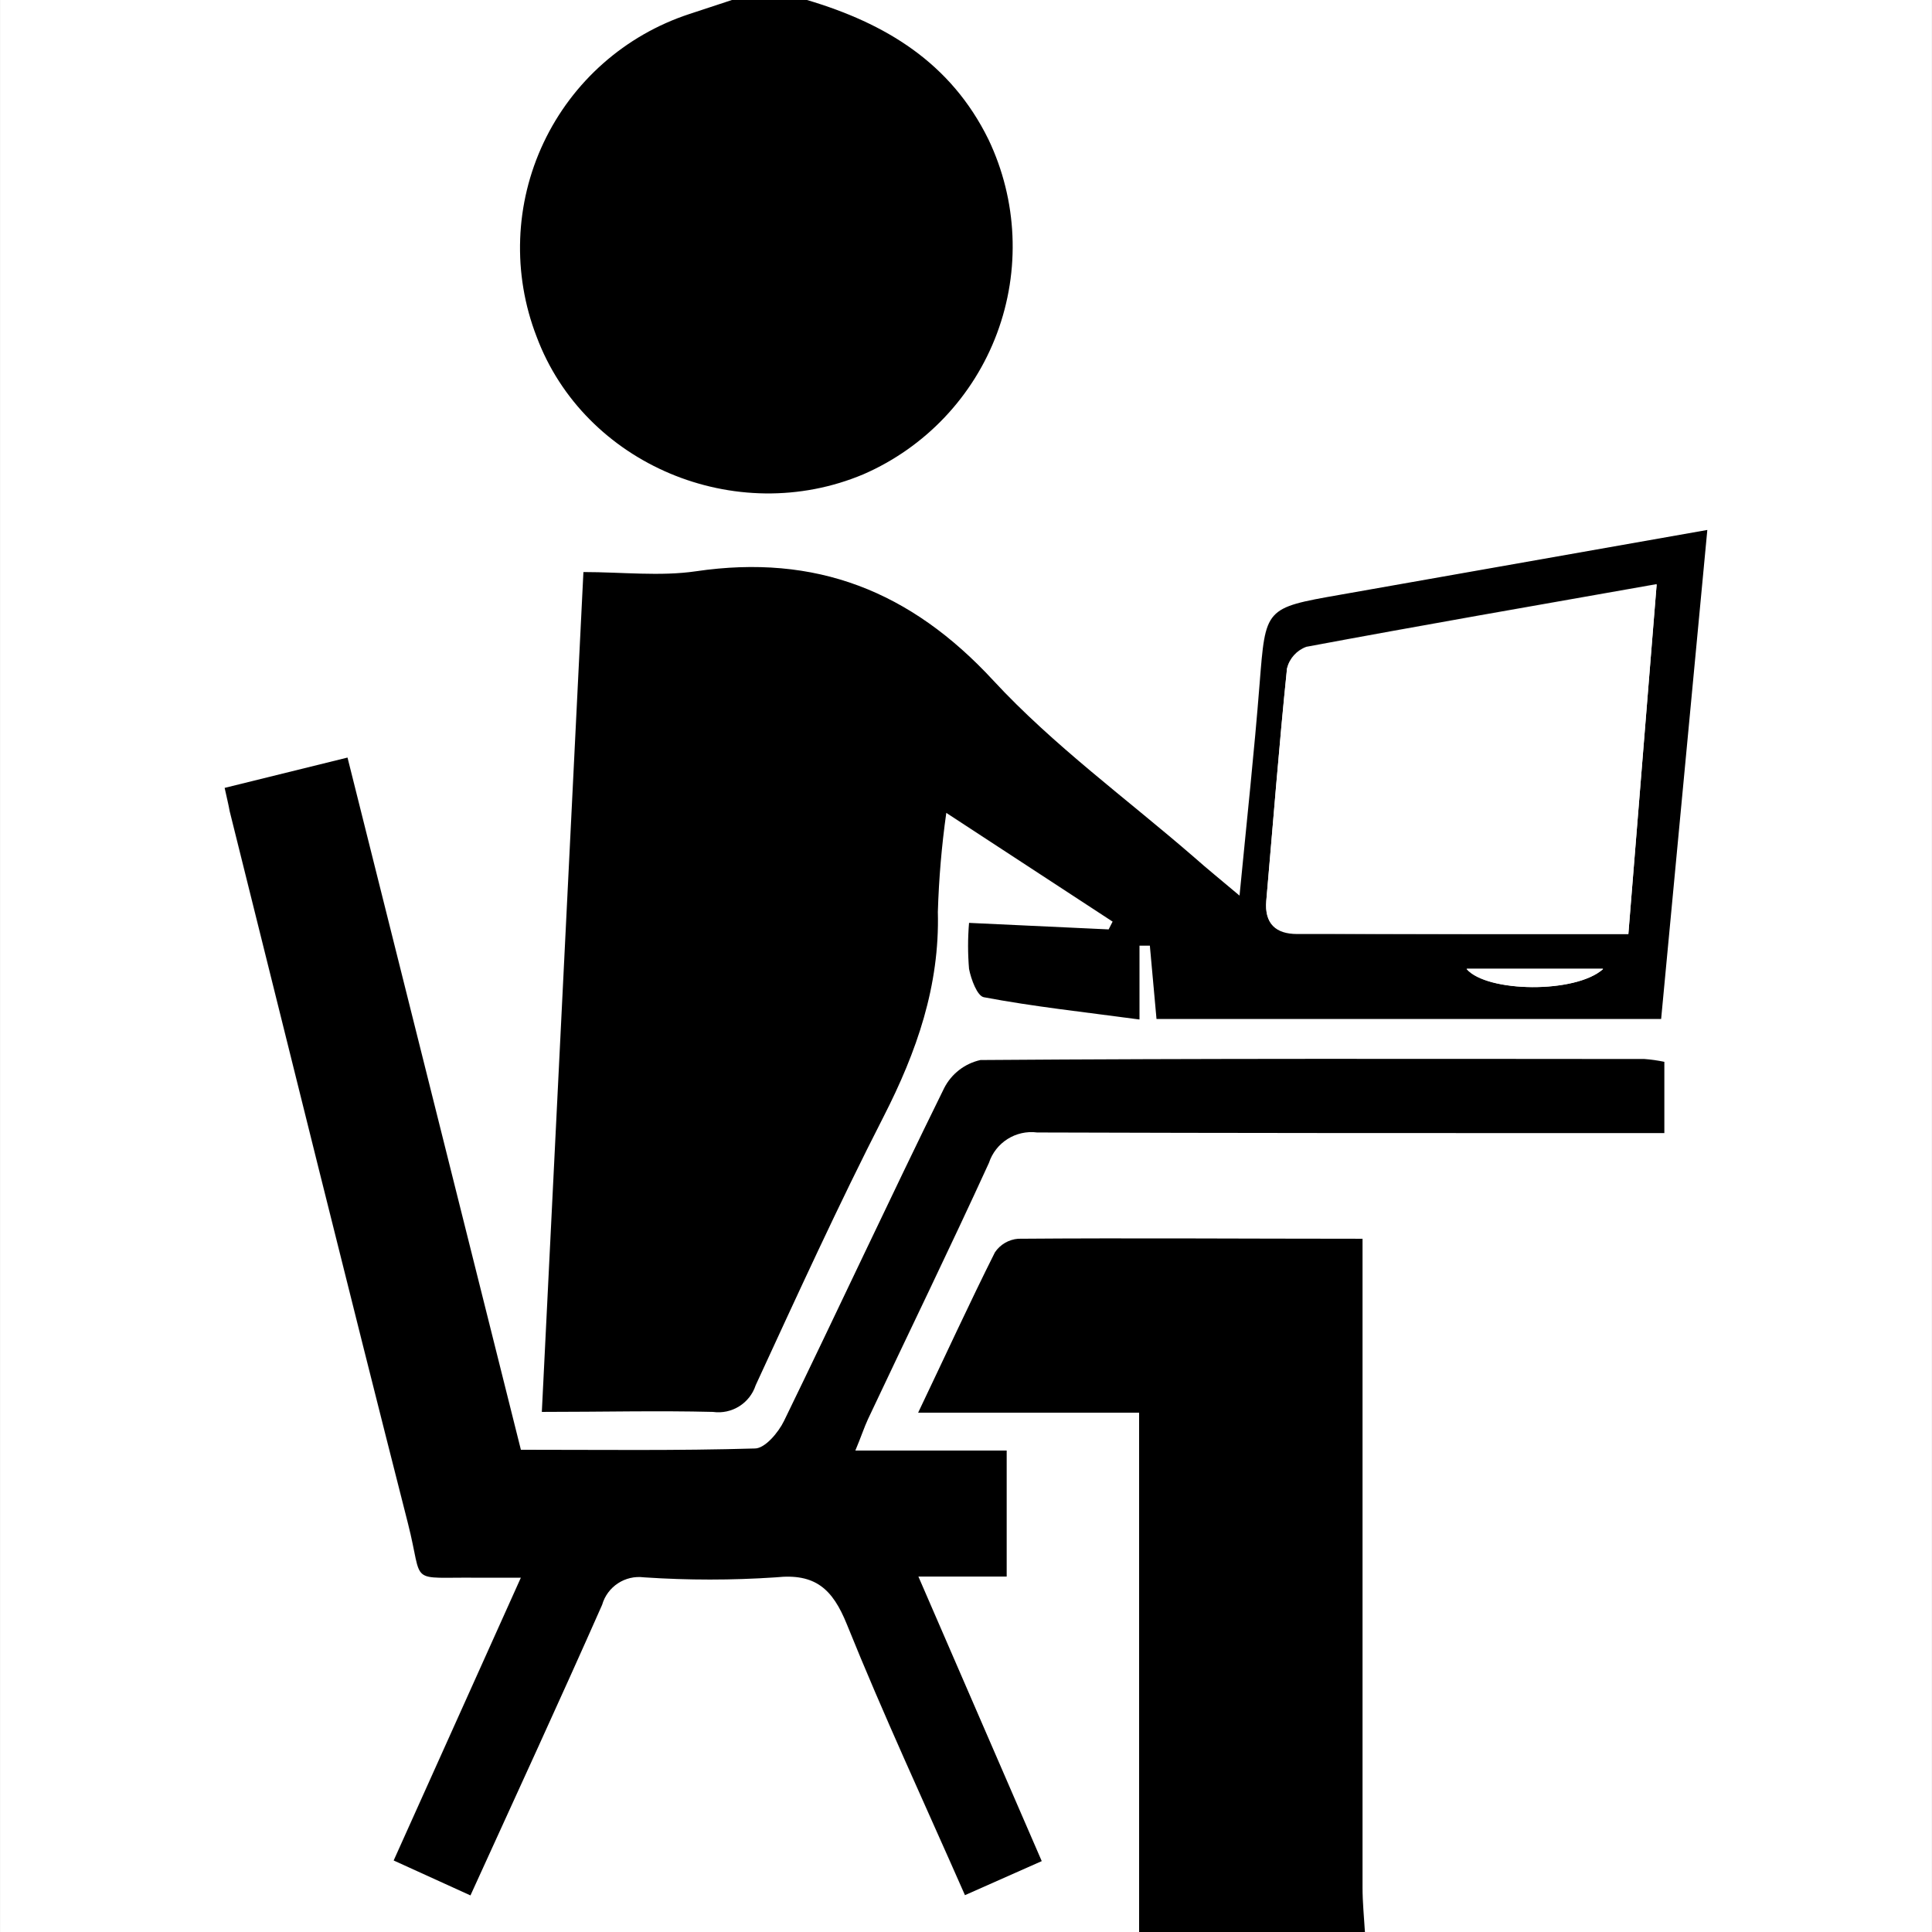
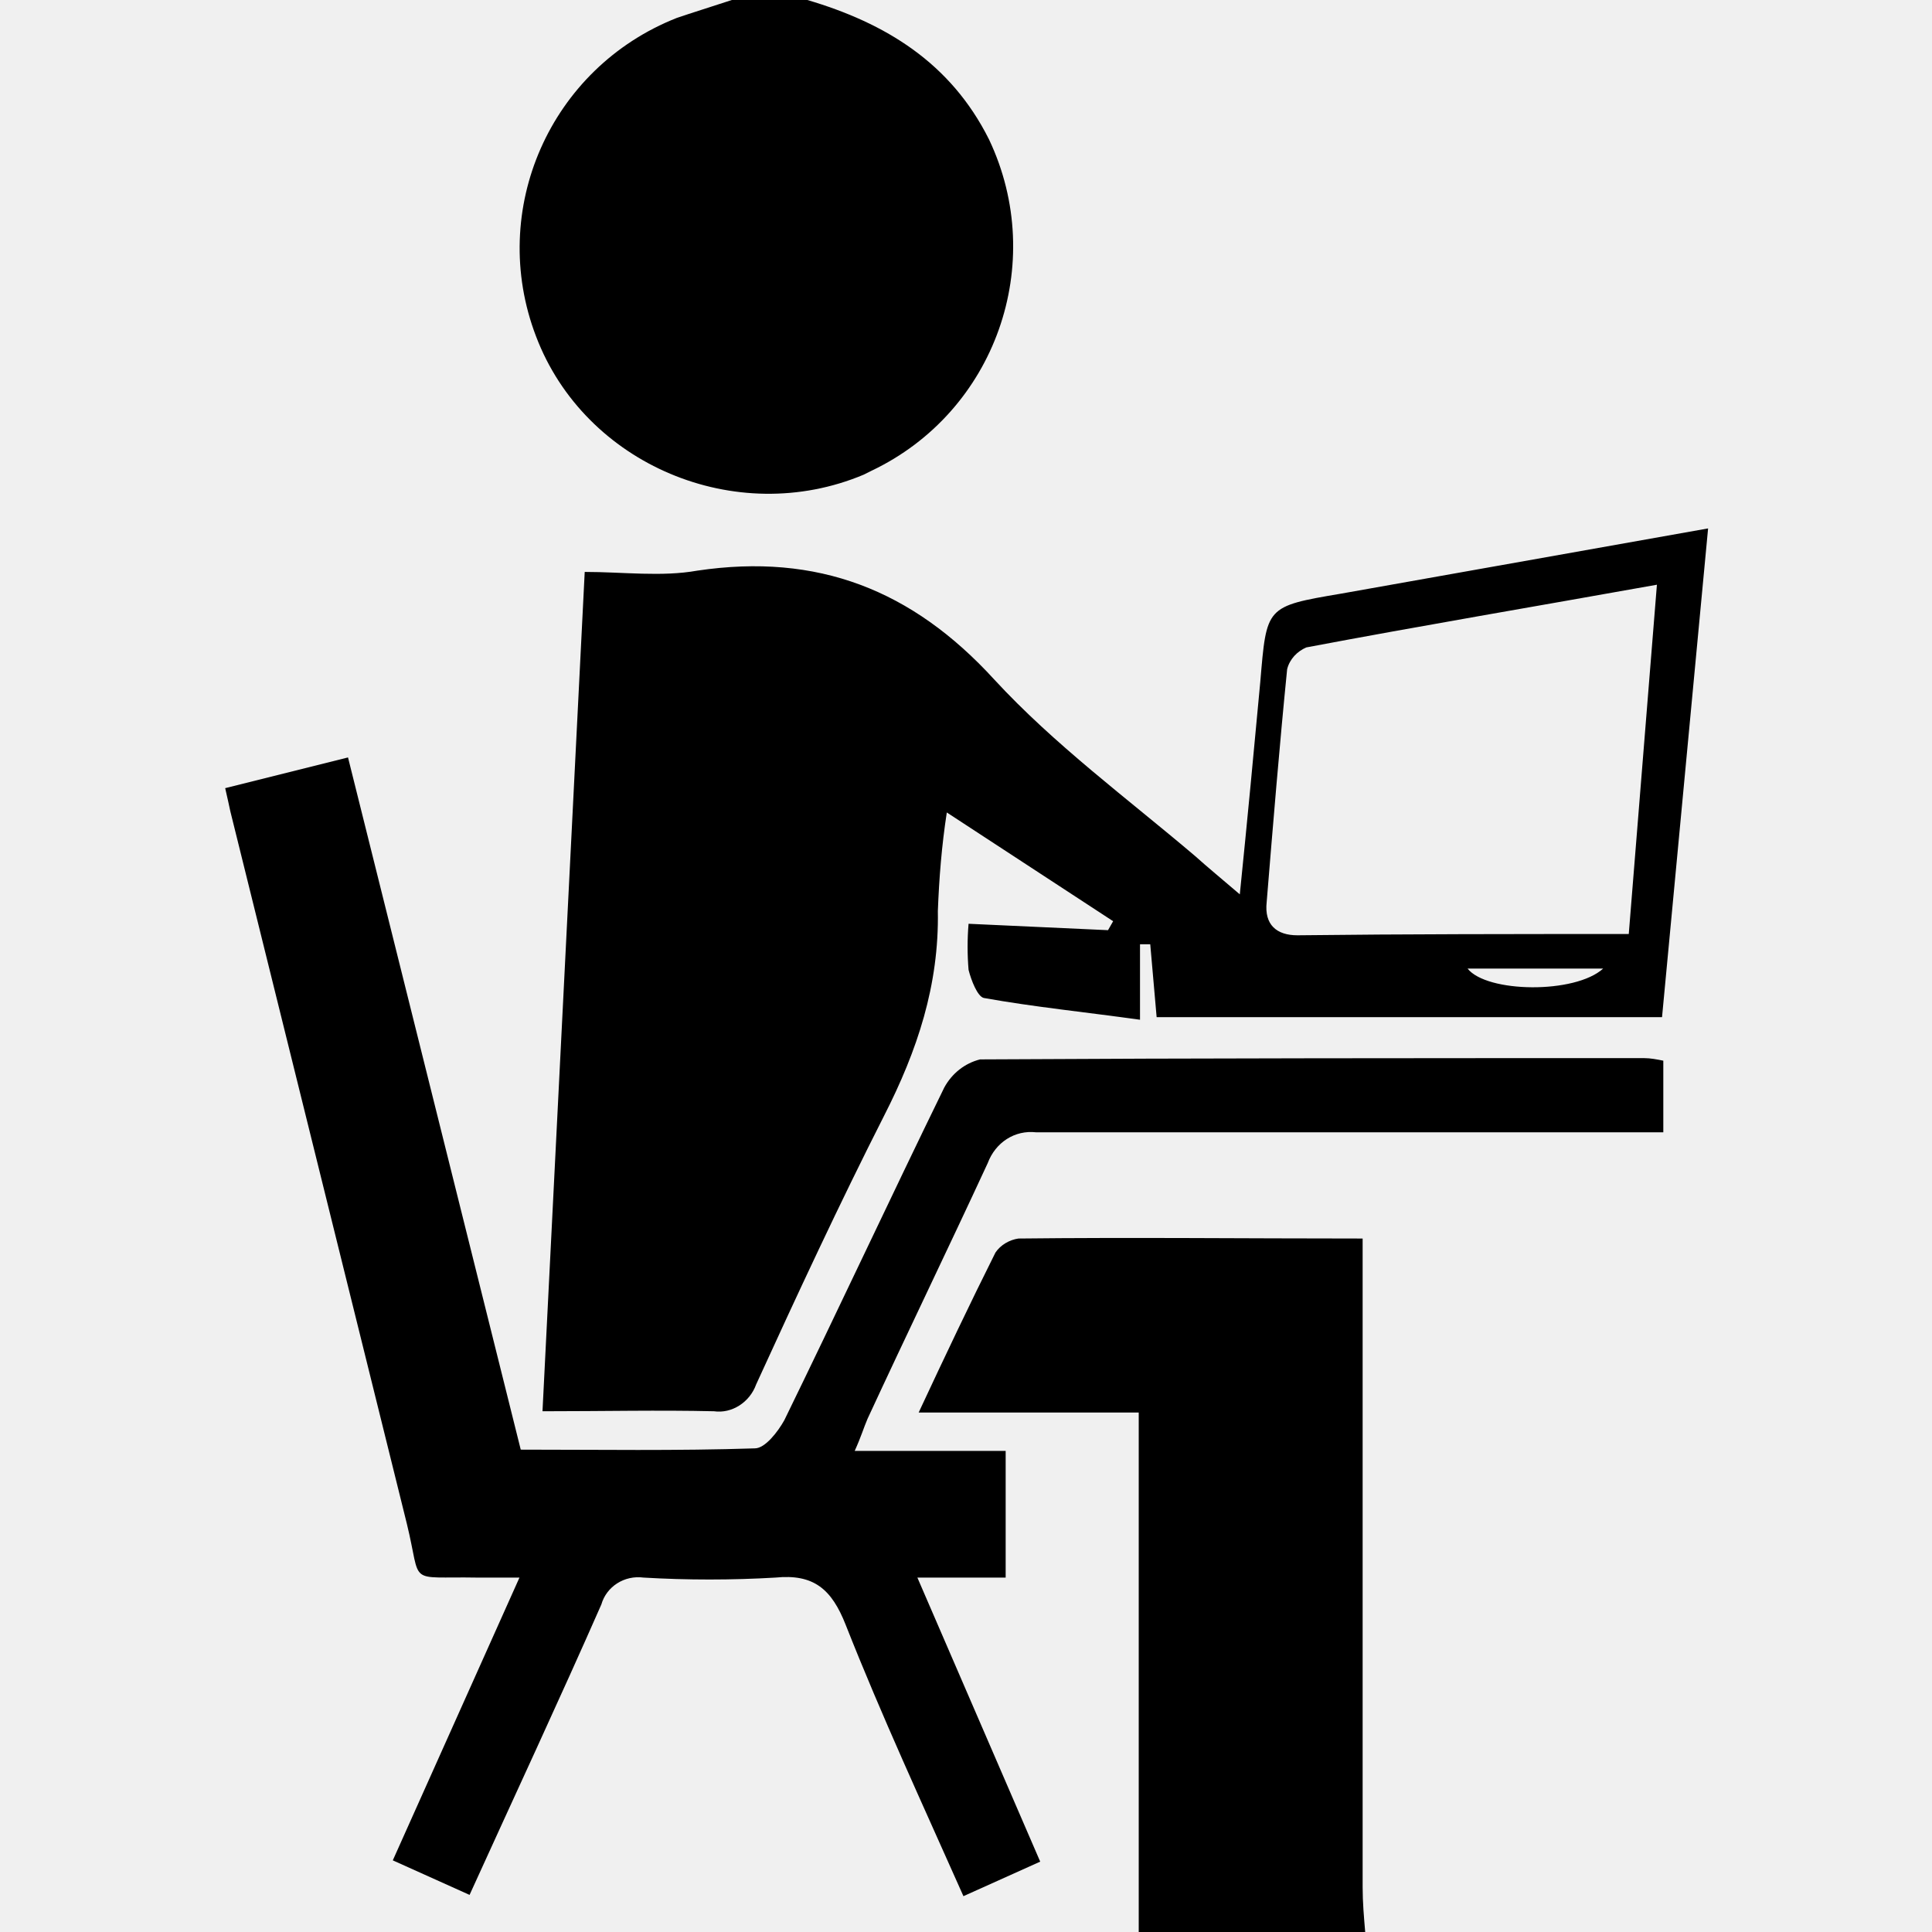
- <svg xmlns="http://www.w3.org/2000/svg" id="Layer_1" data-name="Layer 1" viewBox="0 0 150.96 151">
-   <defs>
-     <style>.cls-1{fill:#fff;}</style>
-   </defs>
-   <path class="cls-1" d="M307.16,472.09h-89v-151H275.3l-3.34,1.1a19.23,19.23,0,0,0-11.89,25.22c3.72,10,15.61,15,25.56,10.75A19.42,19.42,0,0,0,295.39,332c-3-6-8.06-9.09-14.19-10.91h87.89v151H324.85c-.07-1.17-.19-2.34-.19-3.51q0-23.55,0-47.1c0-1.14,0-2.28,0-3.61-9.27,0-18.09,0-26.92,0a2.42,2.42,0,0,0-1.81,1.06c-2,4-3.9,8.05-6,12.53h17.27Zm0-77.06L308,395l.52,5.75h39.41l3.61-38.22-28.73,5.07c-5.86,1-5.79,1-6.26,6.94-.42,5.35-1,10.69-1.57,16.57-1.48-1.26-2.53-2.12-3.55-3-5.27-4.57-11-8.73-15.7-13.82-6.46-7-13.88-9.91-23.24-8.53-2.84.42-5.79.06-8.79.06l-3.25,65.64c4.76,0,9.07-.08,13.38,0a3.06,3.06,0,0,0,3.33-2.08c3.24-7,6.47-14.1,10-21,2.6-5.07,4.39-10.22,4.24-16a70.69,70.69,0,0,1,.66-7.74l13,8.5-.31.61-10.91-.51a21.49,21.49,0,0,0,0,3.6c.14.81.64,2.12,1.16,2.21,3.91.7,7.86,1.16,12.16,1.74Zm-71.5-12.37c.18.88.26,1.36.38,1.82,4.63,18.57,9.22,37.14,13.94,55.69,1.25,4.91-.12,4.16,5.52,4.23,1,0,1.91,0,3.3,0l-9.94,22.1,6,2.73c3.51-7.71,7-15.18,10.29-22.71a3,3,0,0,1,3.27-2.15,76.7,76.7,0,0,0,10.31,0c3.08-.29,4.43.89,5.55,3.67,2.85,7.07,6.07,14,9.23,21.17l6-2.66-9.64-22.24h6.9v-9.85H285c.41-1.06.64-1.8,1-2.48,3.15-6.65,6.38-13.27,9.44-20a3.5,3.5,0,0,1,3.77-2.38c15.24.09,30.47.05,45.71.05h3.31v-5.57a11.92,11.92,0,0,0-1.55-.22c-17.3,0-34.6,0-51.9.08a4.2,4.2,0,0,0-2.84,2.2c-4.25,8.63-8.3,17.35-12.51,26-.44.91-1.48,2.13-2.28,2.16-6.07.18-12.14.1-18.29.1l-13.55-54.1Z" transform="translate(-218.13 -321.09)" />
-   <path d="M281.2,321.09c6.13,1.82,11.24,4.89,14.19,10.91a19.42,19.42,0,0,1-9.76,26.15c-10,4.22-21.84-.78-25.56-10.75A19.23,19.23,0,0,1,272,322.19l3.34-1.1Z" transform="translate(-218.13 -321.09)" />
-   <path d="M307.16,472.09V431.5H289.89c2.14-4.48,4-8.54,6-12.53a2.42,2.42,0,0,1,1.81-1.06c8.82-.07,17.65,0,26.92,0,0,1.32,0,2.47,0,3.61q0,23.55,0,47.1c0,1.17.12,2.34.19,3.51Z" transform="translate(-218.13 -321.09)" />
-   <path d="M307.19,395v5.77c-4.3-.58-8.25-1-12.16-1.74-.52-.09-1-1.4-1.16-2.21a21.49,21.49,0,0,1,0-3.6l10.91.51.31-.61-13-8.5a70.69,70.69,0,0,0-.66,7.74c.15,5.78-1.65,10.93-4.24,16-3.53,6.9-6.77,14-10,21a3.06,3.06,0,0,1-3.33,2.08c-4.31-.11-8.62,0-13.38,0l3.25-65.64c3,0,6,.35,8.79-.06,9.37-1.38,16.78,1.54,23.24,8.53,4.71,5.09,10.43,9.25,15.7,13.82,1,.89,2.07,1.75,3.55,3,.57-5.88,1.15-11.22,1.57-16.57.47-5.91.4-5.91,6.26-6.94l28.73-5.07-3.61,38.22H308.52L308,395Zm38.21-.95,2.21-27.31c-9.47,1.67-18.44,3.23-27.38,4.9a2.41,2.41,0,0,0-1.51,1.67c-.62,6-1.09,12.11-1.62,18.16-.16,1.79.77,2.57,2.41,2.57C328,394.1,336.55,394.09,345.4,394.09Zm-2,2.74H332.75C334.33,398.67,341.28,398.76,343.42,396.83Z" transform="translate(-218.13 -321.09)" />
-   <path d="M235.69,382.67l9.6-2.37,13.55,54.1c6.15,0,12.22.08,18.29-.1.79,0,1.84-1.25,2.28-2.16,4.21-8.65,8.26-17.37,12.51-26a4.2,4.2,0,0,1,2.84-2.2c17.3-.13,34.6-.09,51.9-.08a11.92,11.92,0,0,1,1.55.22v5.57H344.9c-15.24,0-30.47,0-45.71-.05a3.5,3.5,0,0,0-3.77,2.38c-3.06,6.69-6.29,13.31-9.44,20-.32.69-.55,1.42-1,2.48h11.83v9.85h-6.9l9.64,22.24-6,2.66c-3.16-7.18-6.38-14.1-9.23-21.17-1.12-2.77-2.47-4-5.55-3.67a76.7,76.7,0,0,1-10.31,0,3,3,0,0,0-3.27,2.15c-3.33,7.53-6.78,15-10.29,22.71l-6-2.73,9.94-22.1c-1.39,0-2.35,0-3.3,0-5.64-.07-4.27.68-5.52-4.23-4.72-18.54-9.31-37.12-13.94-55.69C236,384,235.88,383.55,235.69,382.67Z" transform="translate(-218.13 -321.09)" />
-   <path class="cls-1" d="M345.4,394.09c-8.86,0-17.37,0-25.89,0-1.64,0-2.56-.78-2.41-2.57.53-6.06,1-12.12,1.62-18.16a2.41,2.41,0,0,1,1.51-1.67c8.94-1.67,17.91-3.23,27.38-4.9Z" transform="translate(-218.13 -321.09)" />
-   <path class="cls-1" d="M343.42,396.83c-2.14,1.92-9.09,1.84-10.67,0Z" transform="translate(-218.13 -321.09)" />
+ <svg xmlns="http://www.w3.org/2000/svg" version="1.1" id="Layer_1" x="0px" y="0px" viewBox="0 0 151 151" style="enable-background:new 0 0 151 151;" xml:space="preserve">
+   <path d="M63.1,0c6.1,1.8,11.2,4.9,14.2,10.9c4.6,9.7,0.5,21.3-9.2,25.9c-0.2,0.1-0.4,0.2-0.6,0.3c-10,4.2-21.8-0.8-25.6-10.8  c-3.8-9.9,1.1-21,11-24.9c0.3-0.1,0.6-0.2,0.9-0.3L57.2,0H63.1z" />
+   <path d="M89,151v-40.6H71.8c2.1-4.5,4-8.5,6-12.5c0.4-0.6,1.1-1,1.8-1.1c8.8-0.1,17.6,0,26.9,0c0,1.3,0,2.5,0,3.6  c0,15.7,0,31.4,0,47.1c0,1.2,0.1,2.3,0.2,3.5L89,151z" />
+   <path d="M89.1,73.9v5.8c-4.3-0.6-8.3-1-12.2-1.7c-0.5-0.1-1-1.4-1.2-2.2c-0.1-1.2-0.1-2.4,0-3.6l10.9,0.5L87,72l-13-8.5  c-0.4,2.6-0.6,5.1-0.7,7.7c0.1,5.8-1.6,10.9-4.2,16c-3.5,6.9-6.8,14-10,21c-0.5,1.4-1.9,2.3-3.3,2.1c-4.3-0.1-8.6,0-13.4,0l3.3-65.6  c3,0,6,0.4,8.8-0.1c9.4-1.4,16.8,1.5,23.2,8.5c4.7,5.1,10.4,9.3,15.7,13.8c1,0.9,2.1,1.8,3.5,3c0.6-5.9,1.1-11.2,1.6-16.6  c0.5-5.9,0.4-5.9,6.3-6.9l28.7-5.1l-3.6,38.2H90.4l-0.5-5.7H89.1z M127.3,73l2.2-27.3c-9.5,1.7-18.4,3.2-27.4,4.9  c-0.7,0.3-1.3,0.9-1.5,1.7c-0.6,6-1.1,12.1-1.6,18.2c-0.2,1.8,0.8,2.6,2.4,2.6C109.9,73,118.4,73,127.3,73L127.3,73z M125.3,75.7  h-10.6C116.2,77.6,123.1,77.7,125.3,75.7L125.3,75.7z" />
+   <path d="M17.6,61.6l9.6-2.4l13.5,54.1c6.1,0,12.2,0.1,18.3-0.1c0.8,0,1.8-1.3,2.3-2.2c4.2-8.6,8.3-17.4,12.5-26  c0.6-1.1,1.6-1.9,2.8-2.2c17.3-0.1,34.6-0.1,51.9-0.1c0.5,0,1,0.1,1.5,0.2v5.6h-3.3c-15.2,0-30.5,0-45.7,0c-1.7-0.2-3.2,0.8-3.8,2.4  c-3.1,6.7-6.3,13.3-9.4,20c-0.3,0.7-0.5,1.4-1,2.5h11.8v9.9h-6.9l9.6,22.2l-6,2.7c-3.2-7.2-6.4-14.1-9.2-21.2  c-1.1-2.8-2.5-4-5.5-3.7c-3.4,0.2-6.9,0.2-10.3,0c-1.5-0.2-2.9,0.7-3.3,2.1c-3.3,7.5-6.8,15-10.3,22.7l-6-2.7l9.9-22.1  c-1.4,0-2.4,0-3.3,0c-5.6-0.1-4.3,0.7-5.5-4.2C27.2,100.5,22.6,82,18,63.4C17.9,62.9,17.8,62.5,17.6,61.6z" />
</svg>
